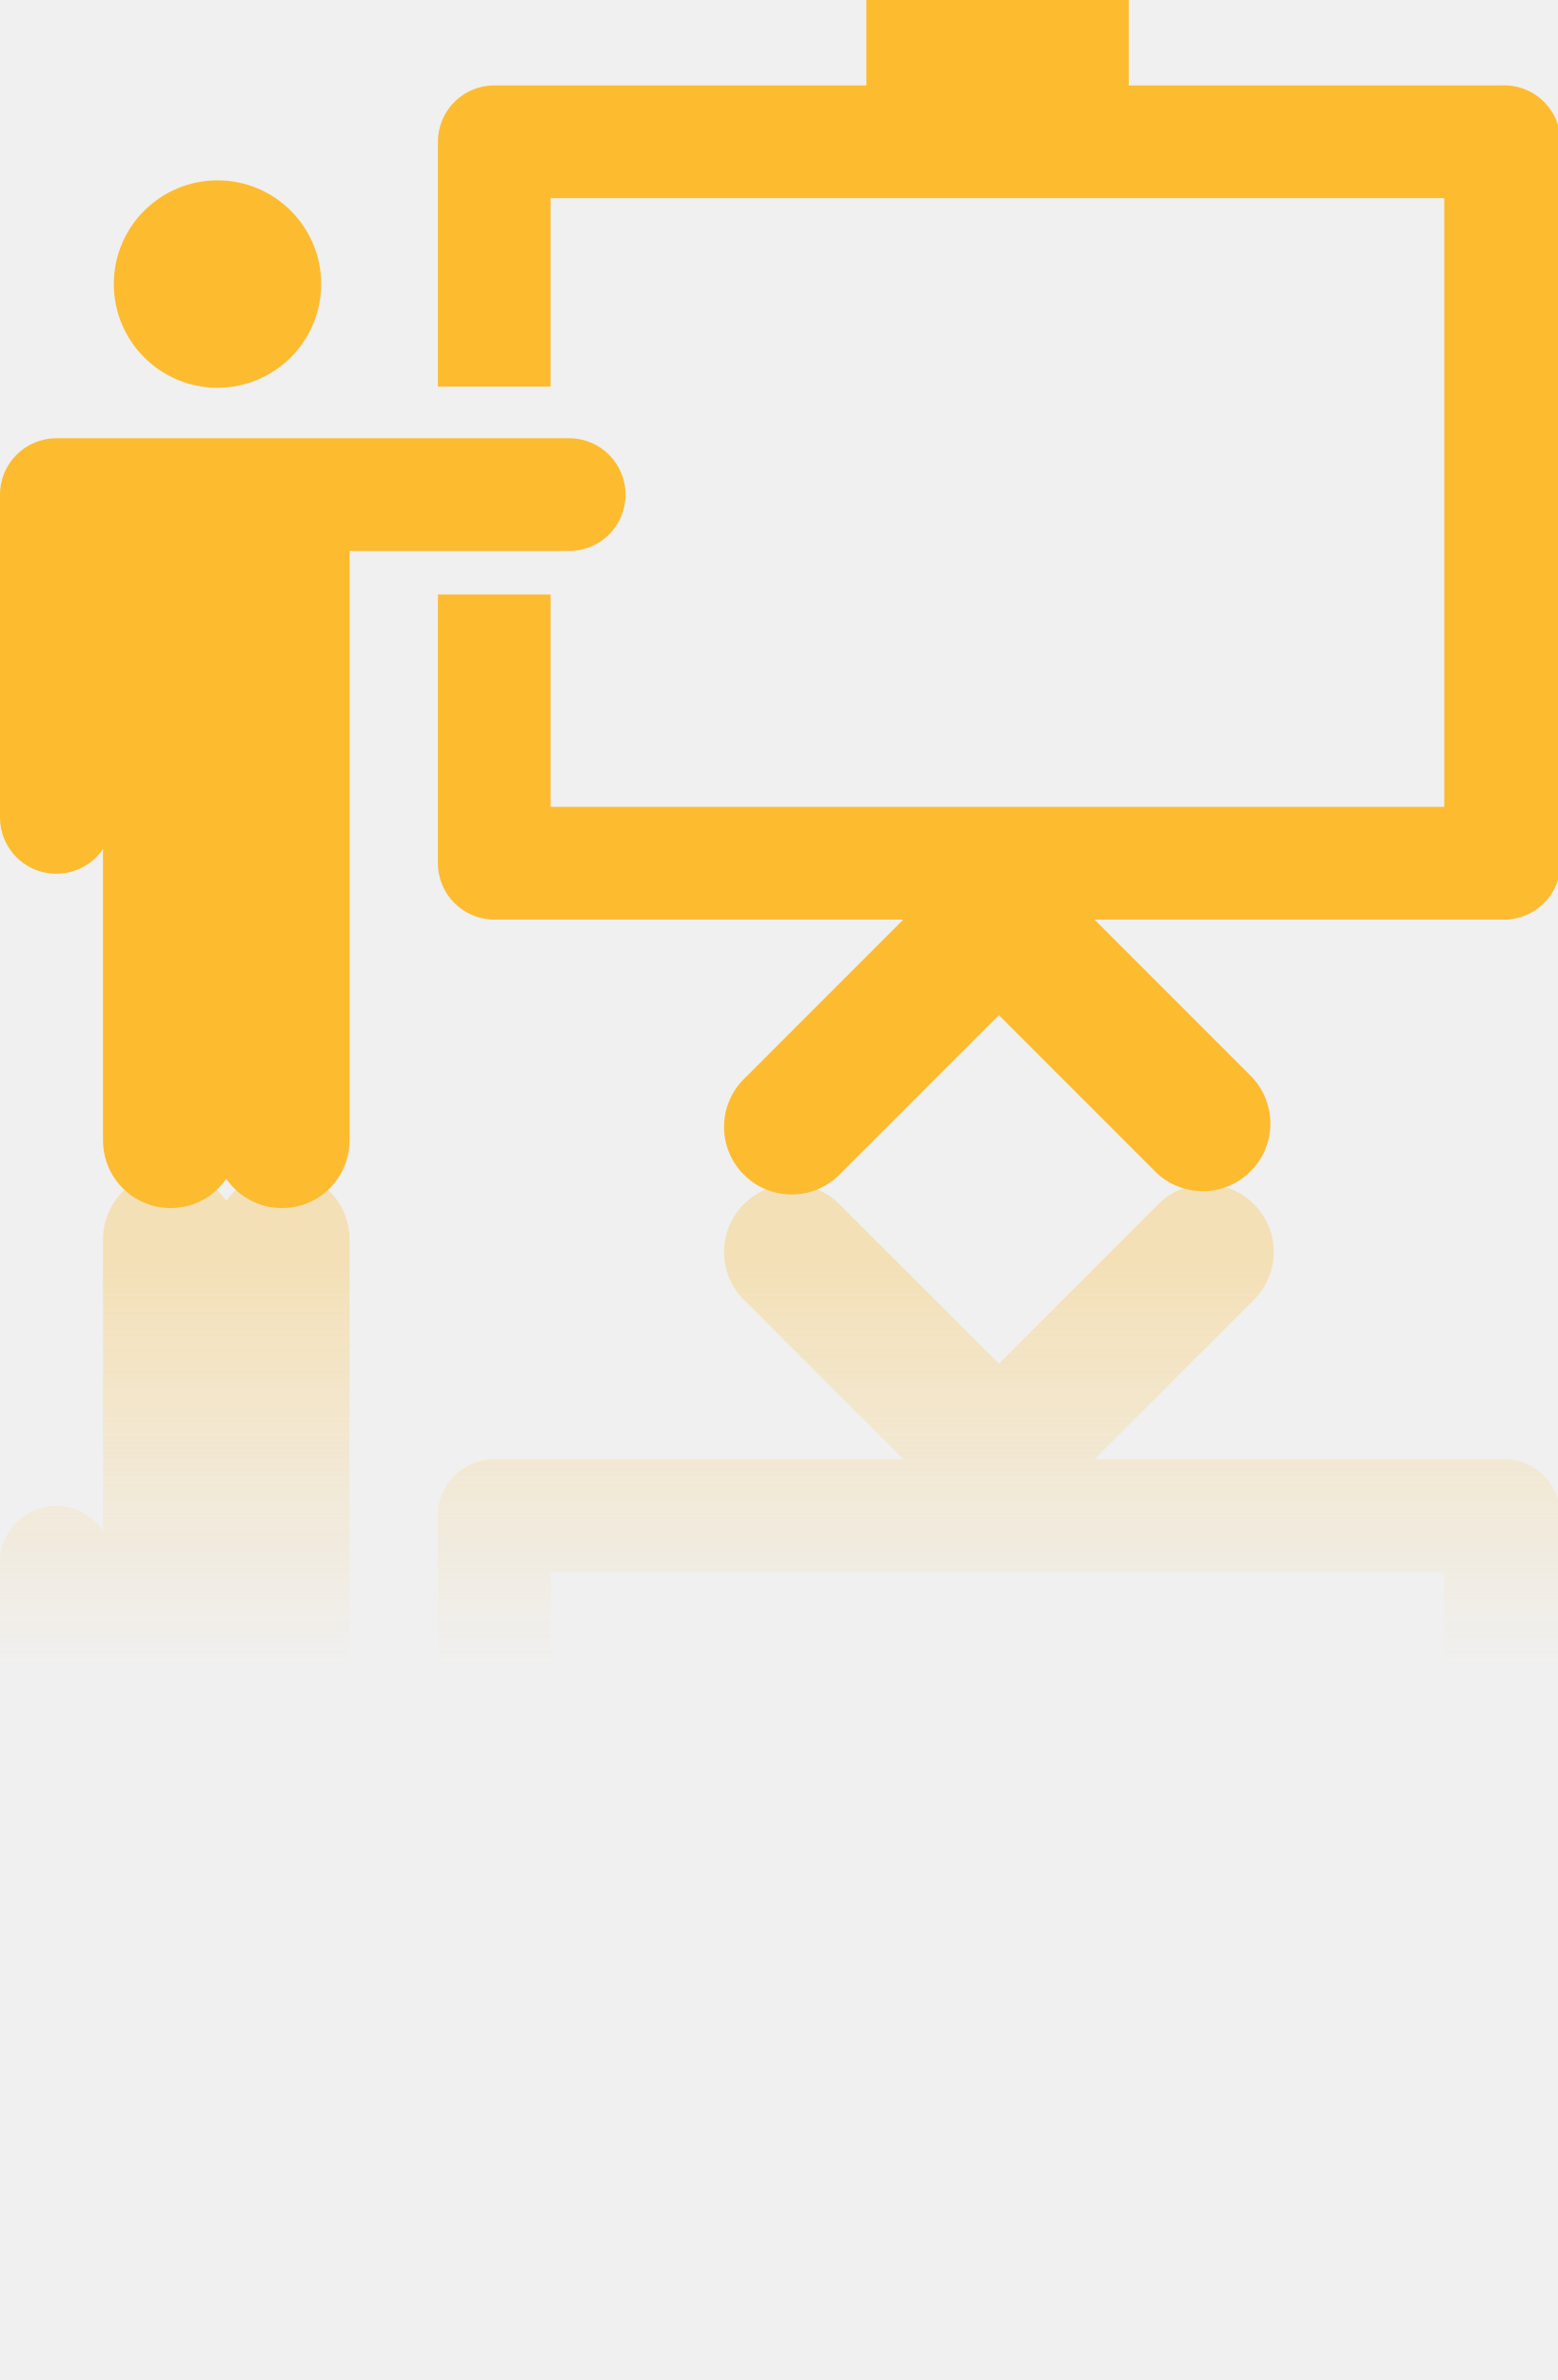
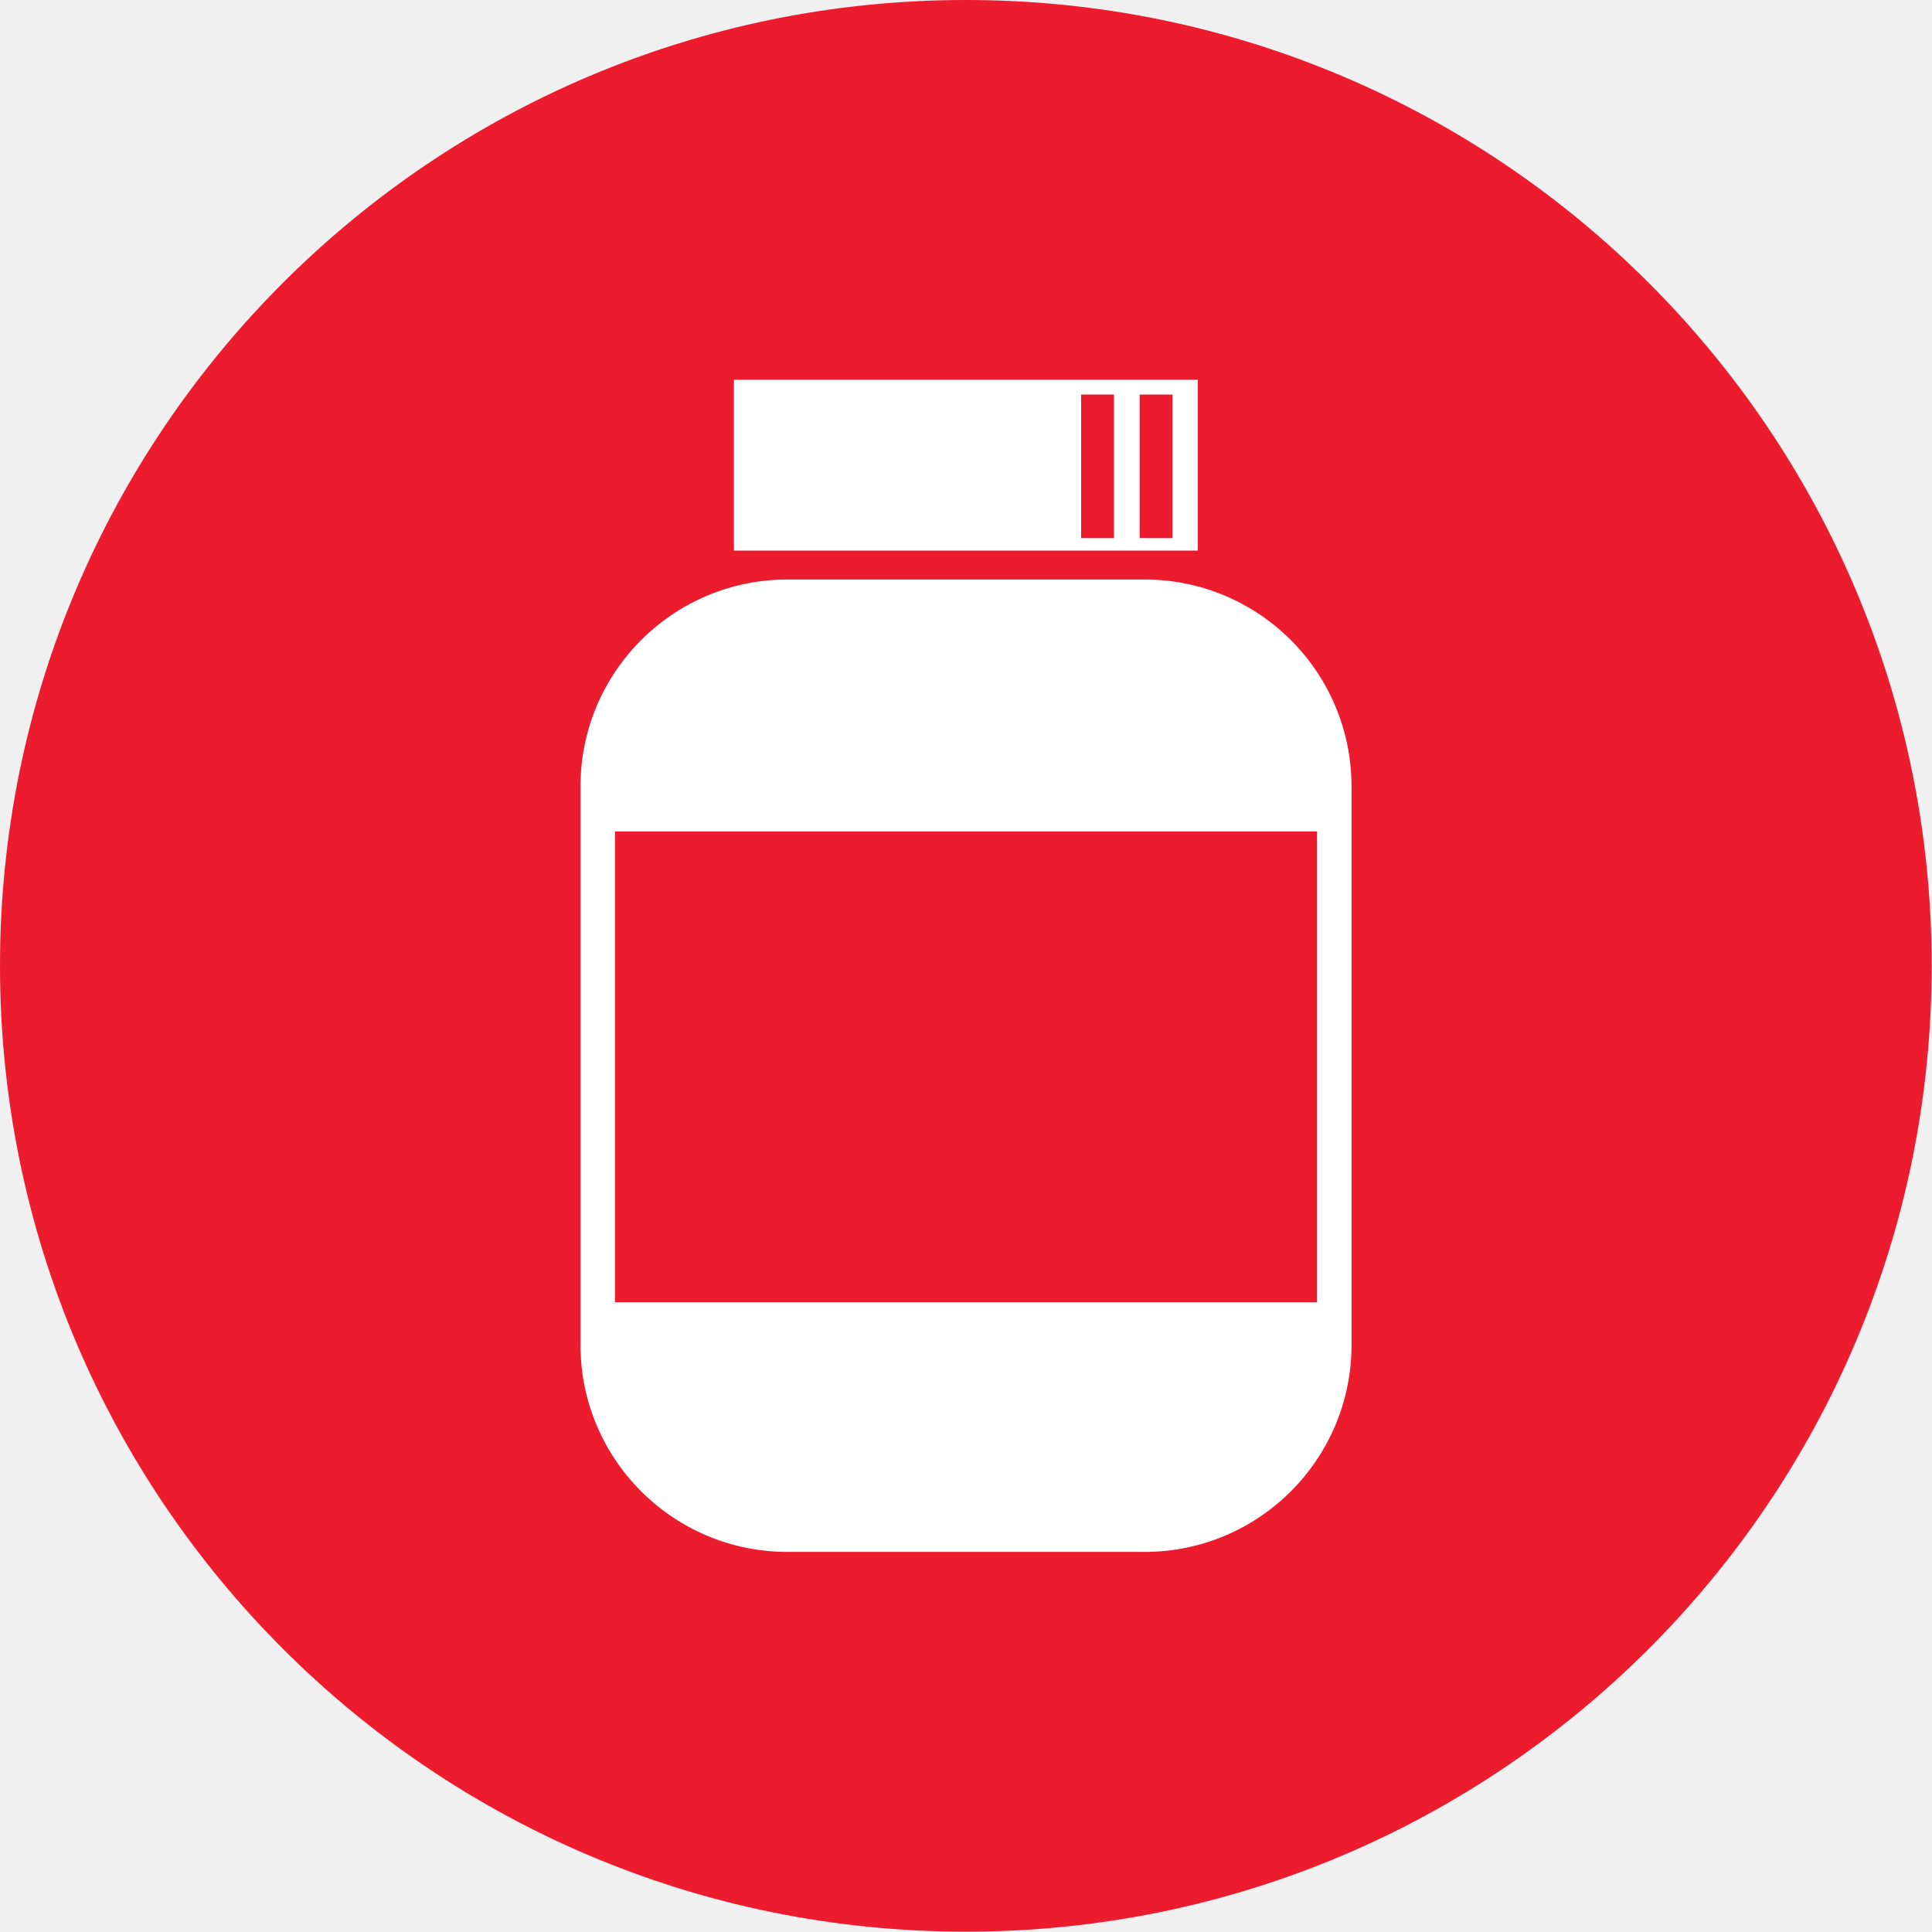
- <svg xmlns="http://www.w3.org/2000/svg" xmlns:xlink="http://www.w3.org/1999/xlink" id="Layer_1" data-name="Layer 1" viewBox="0 0 69.09 105.57">
+ <svg xmlns="http://www.w3.org/2000/svg" id="DESKTOP" viewBox="0 0 58.81 58.81">
  <defs>
-     <style>.cls-1{fill:#fdbb30;}.cls-2{fill:url(#linear-gradient);}.cls-3{fill:url(#linear-gradient-2);}.cls-4{fill:url(#linear-gradient-3);}</style>
-     <linearGradient id="linear-gradient" x1="494.18" y1="2091.02" x2="494.18" y2="2037.35" gradientUnits="userSpaceOnUse">
-       <stop offset="0.65" stop-color="#fdbb30" stop-opacity="0" />
-       <stop offset="0.99" stop-color="#fdbb30" stop-opacity="0.3" />
-     </linearGradient>
-     <linearGradient id="linear-gradient-2" x1="9.65" y1="108.82" x2="9.65" y2="55.15" xlink:href="#linear-gradient" />
-     <linearGradient id="linear-gradient-3" x1="463.8" y1="2091.02" x2="463.8" y2="2037.35" xlink:href="#linear-gradient" />
+     <style>.cls-1{fill:#ed1b2e;}.cls-2{fill:#fff;}</style>
  </defs>
-   <path class="cls-1" d="M516.52,1986H500v-3.83H488.36V1986H471.85a2.5,2.5,0,0,0-2.5,2.5v10.86h5V1991H514v27H474.35v-9.42h-5v11.92a2.5,2.5,0,0,0,2.5,2.5H490l-7,7a3,3,0,1,0,4.24,4.24l7-7,7,7a3,3,0,0,0,4.24-4.24l-7-7h18.18a2.5,2.5,0,0,0,2.5-2.5v-32A2.5,2.5,0,0,0,516.52,1986Z" transform="translate(-449.92 -1982.21)" />
-   <circle class="cls-1" cx="9.65" cy="12.6" r="4.6" />
-   <path class="cls-1" d="M475.17,2001.65H452.42a2.5,2.5,0,0,0-2.5,2.5v14.32a2.5,2.5,0,0,0,4.57,1.4v12.93a3,3,0,0,0,5.47,1.7,3,3,0,0,0,5.47-1.7v-26.15h9.75A2.5,2.5,0,0,0,475.17,2001.65Z" transform="translate(-449.92 -1982.21)" />
-   <path class="cls-2" d="M516.52,2083.94H500v3.83H488.36v-3.83H471.85a2.5,2.5,0,0,1-2.5-2.5v-10.86h5v8.36H514v-27H474.35v9.42h-5v-11.92a2.5,2.5,0,0,1,2.5-2.5H490l-7-7a3,3,0,1,1,4.24-4.24l7,7,7-7a3,3,0,1,1,4.24,4.24l-7,7h18.18a2.5,2.5,0,0,1,2.5,2.5v32A2.5,2.5,0,0,1,516.52,2083.94Z" transform="translate(-449.92 -1982.21)" />
-   <circle class="cls-3" cx="9.65" cy="92.97" r="4.6" />
-   <path class="cls-4" d="M475.17,2068.33H452.42a2.5,2.5,0,0,1-2.5-2.5v-14.32a2.5,2.5,0,0,1,4.57-1.4v-12.93a3,3,0,0,1,5.47-1.7,3,3,0,0,1,5.47,1.7v26.15h9.75A2.5,2.5,0,0,1,475.17,2068.33Z" transform="translate(-449.92 -1982.21)" />
+   <circle class="cls-1" cx="29.4" cy="29.4" r="29.4" />
+   <path class="cls-2" d="M6506.57,3404.8H6495.7a6.3,6.3,0,0,0-6.3,6.3v17a6.3,6.3,0,0,0,6.3,6.3h10.87a6.3,6.3,0,0,0,6.3-6.3v-17A6.3,6.3,0,0,0,6506.57,3404.8Zm5.25,22h-21.37v-14.33h21.37v14.33Z" transform="translate(-6471.73 -3387.16)" />
+   <path class="cls-2" d="M6508.19,3398.72h-14.12v5.2h14.12v-5.2Zm-2.55,4.82h-1v-4.37h1v4.37Zm1.78,0h-1v-4.37h1v4.37Z" transform="translate(-6471.73 -3387.16)" />
</svg>
